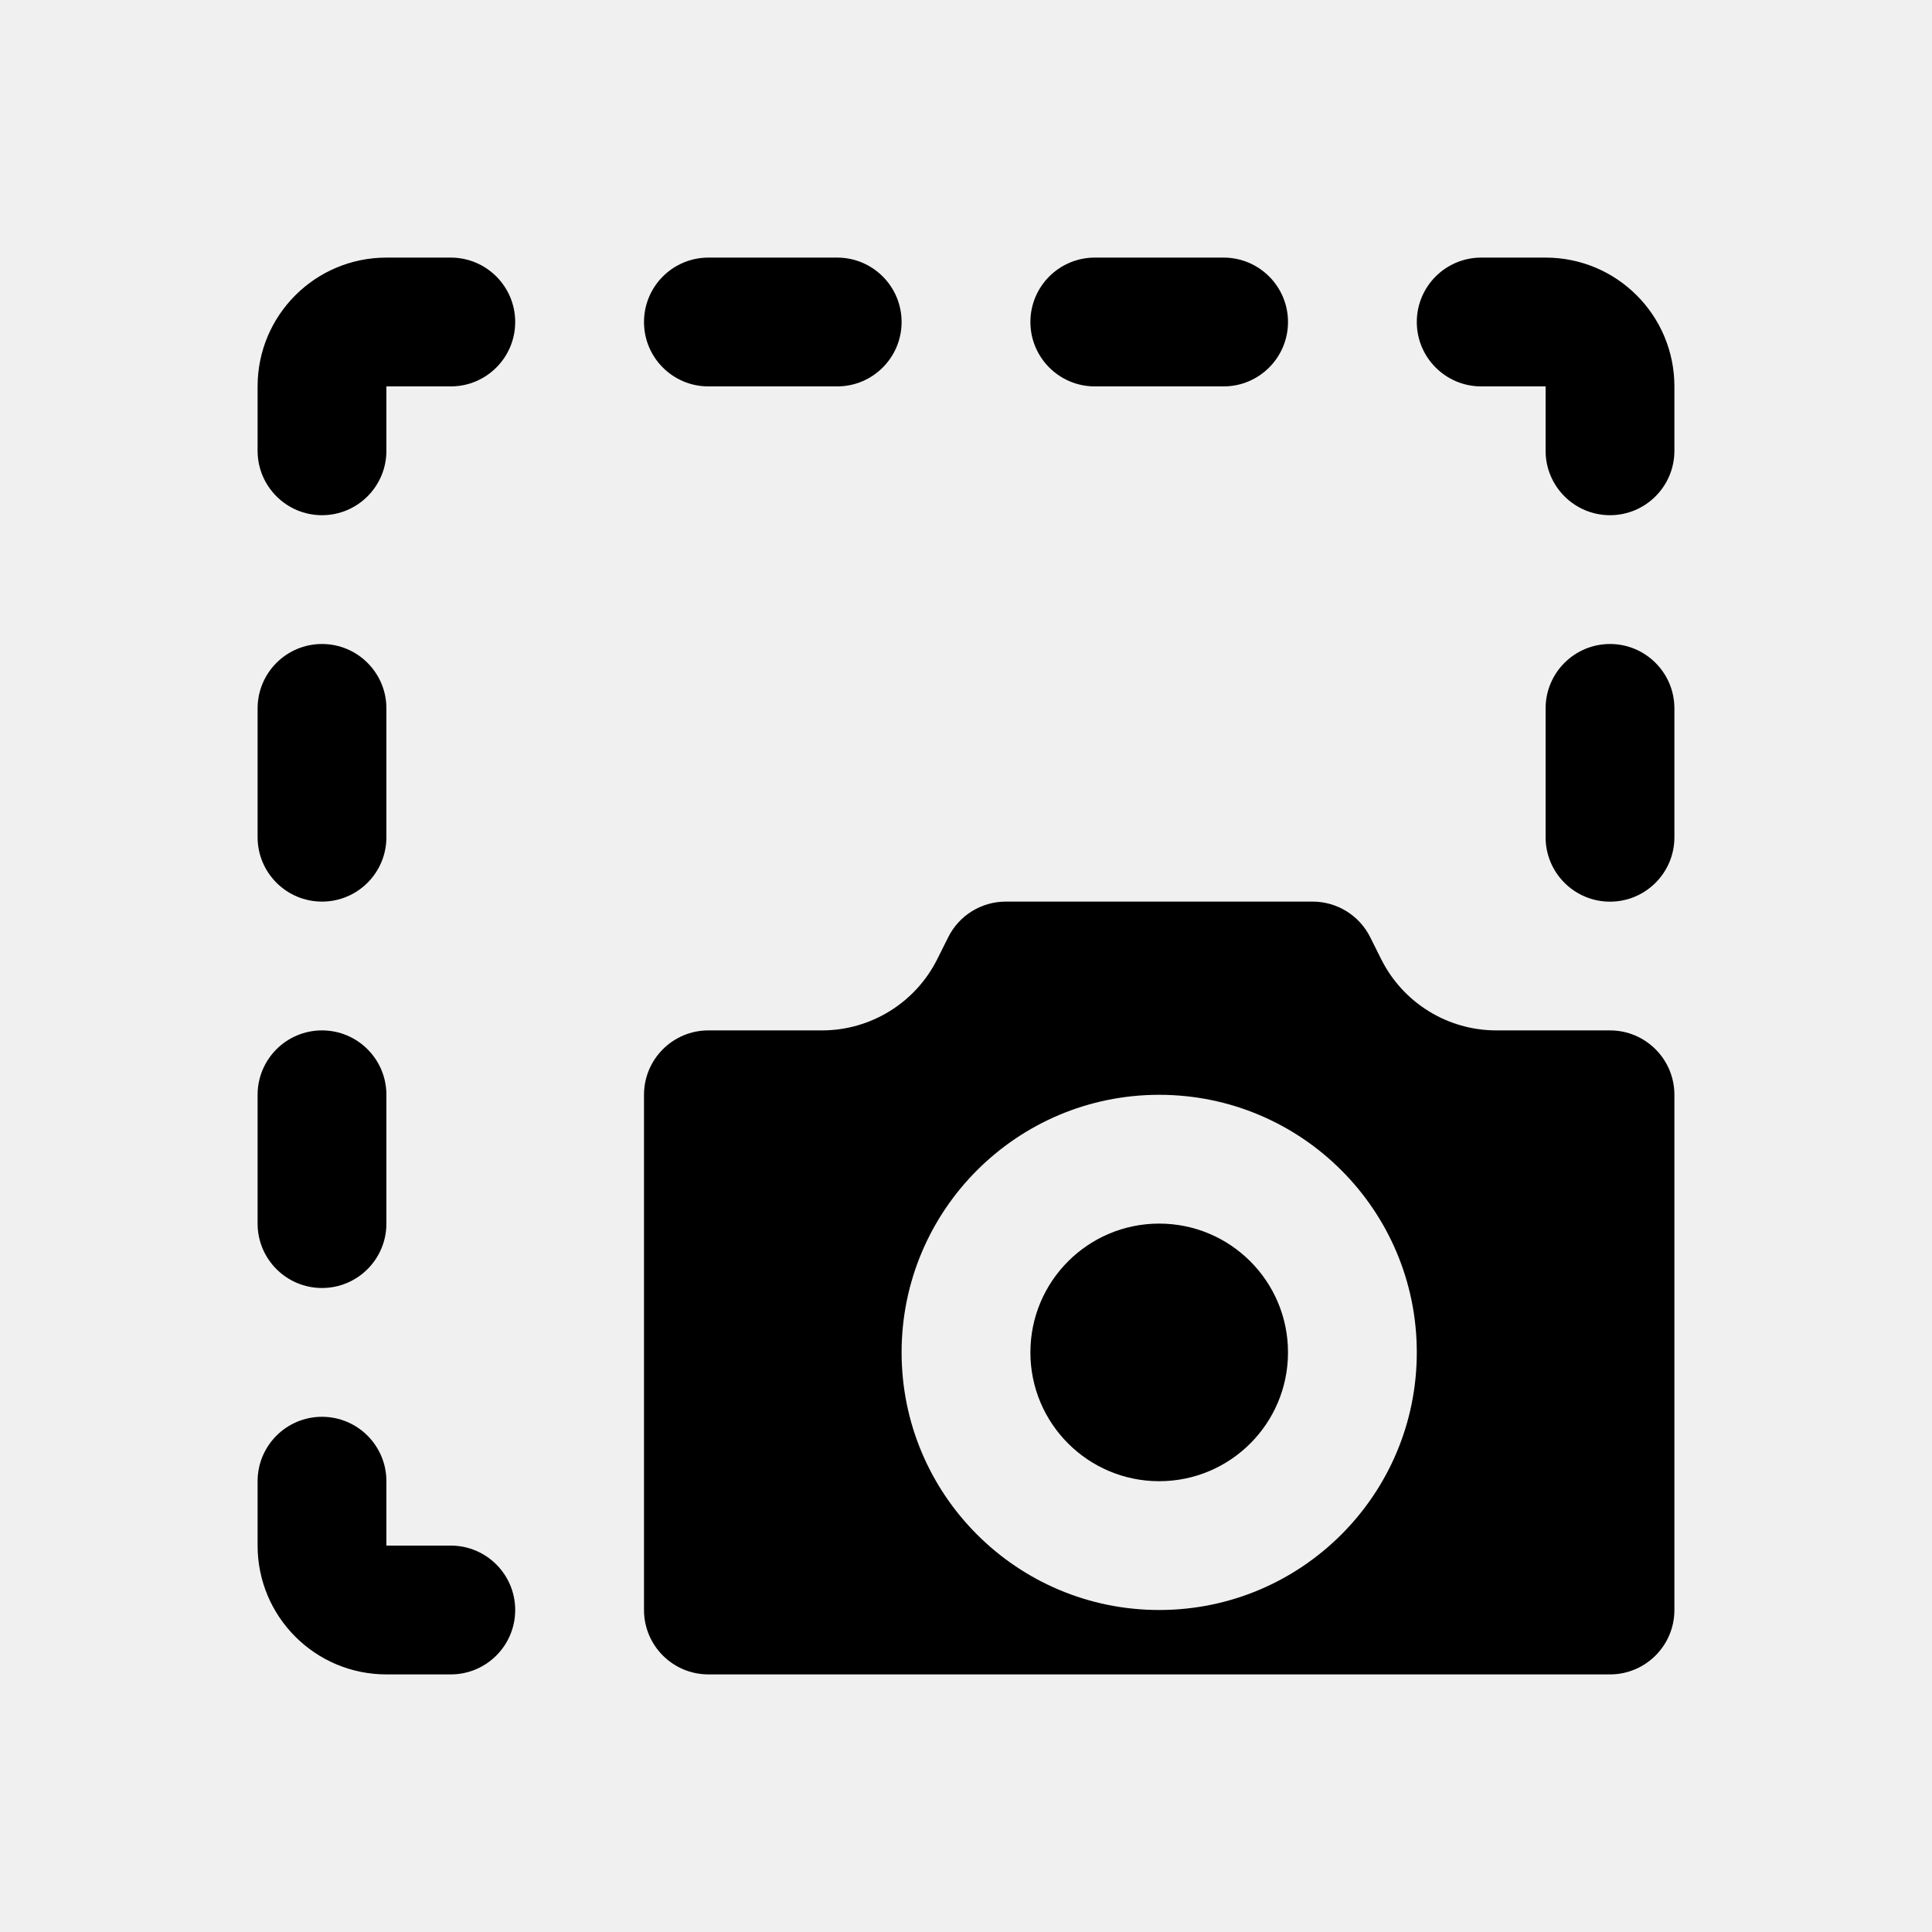
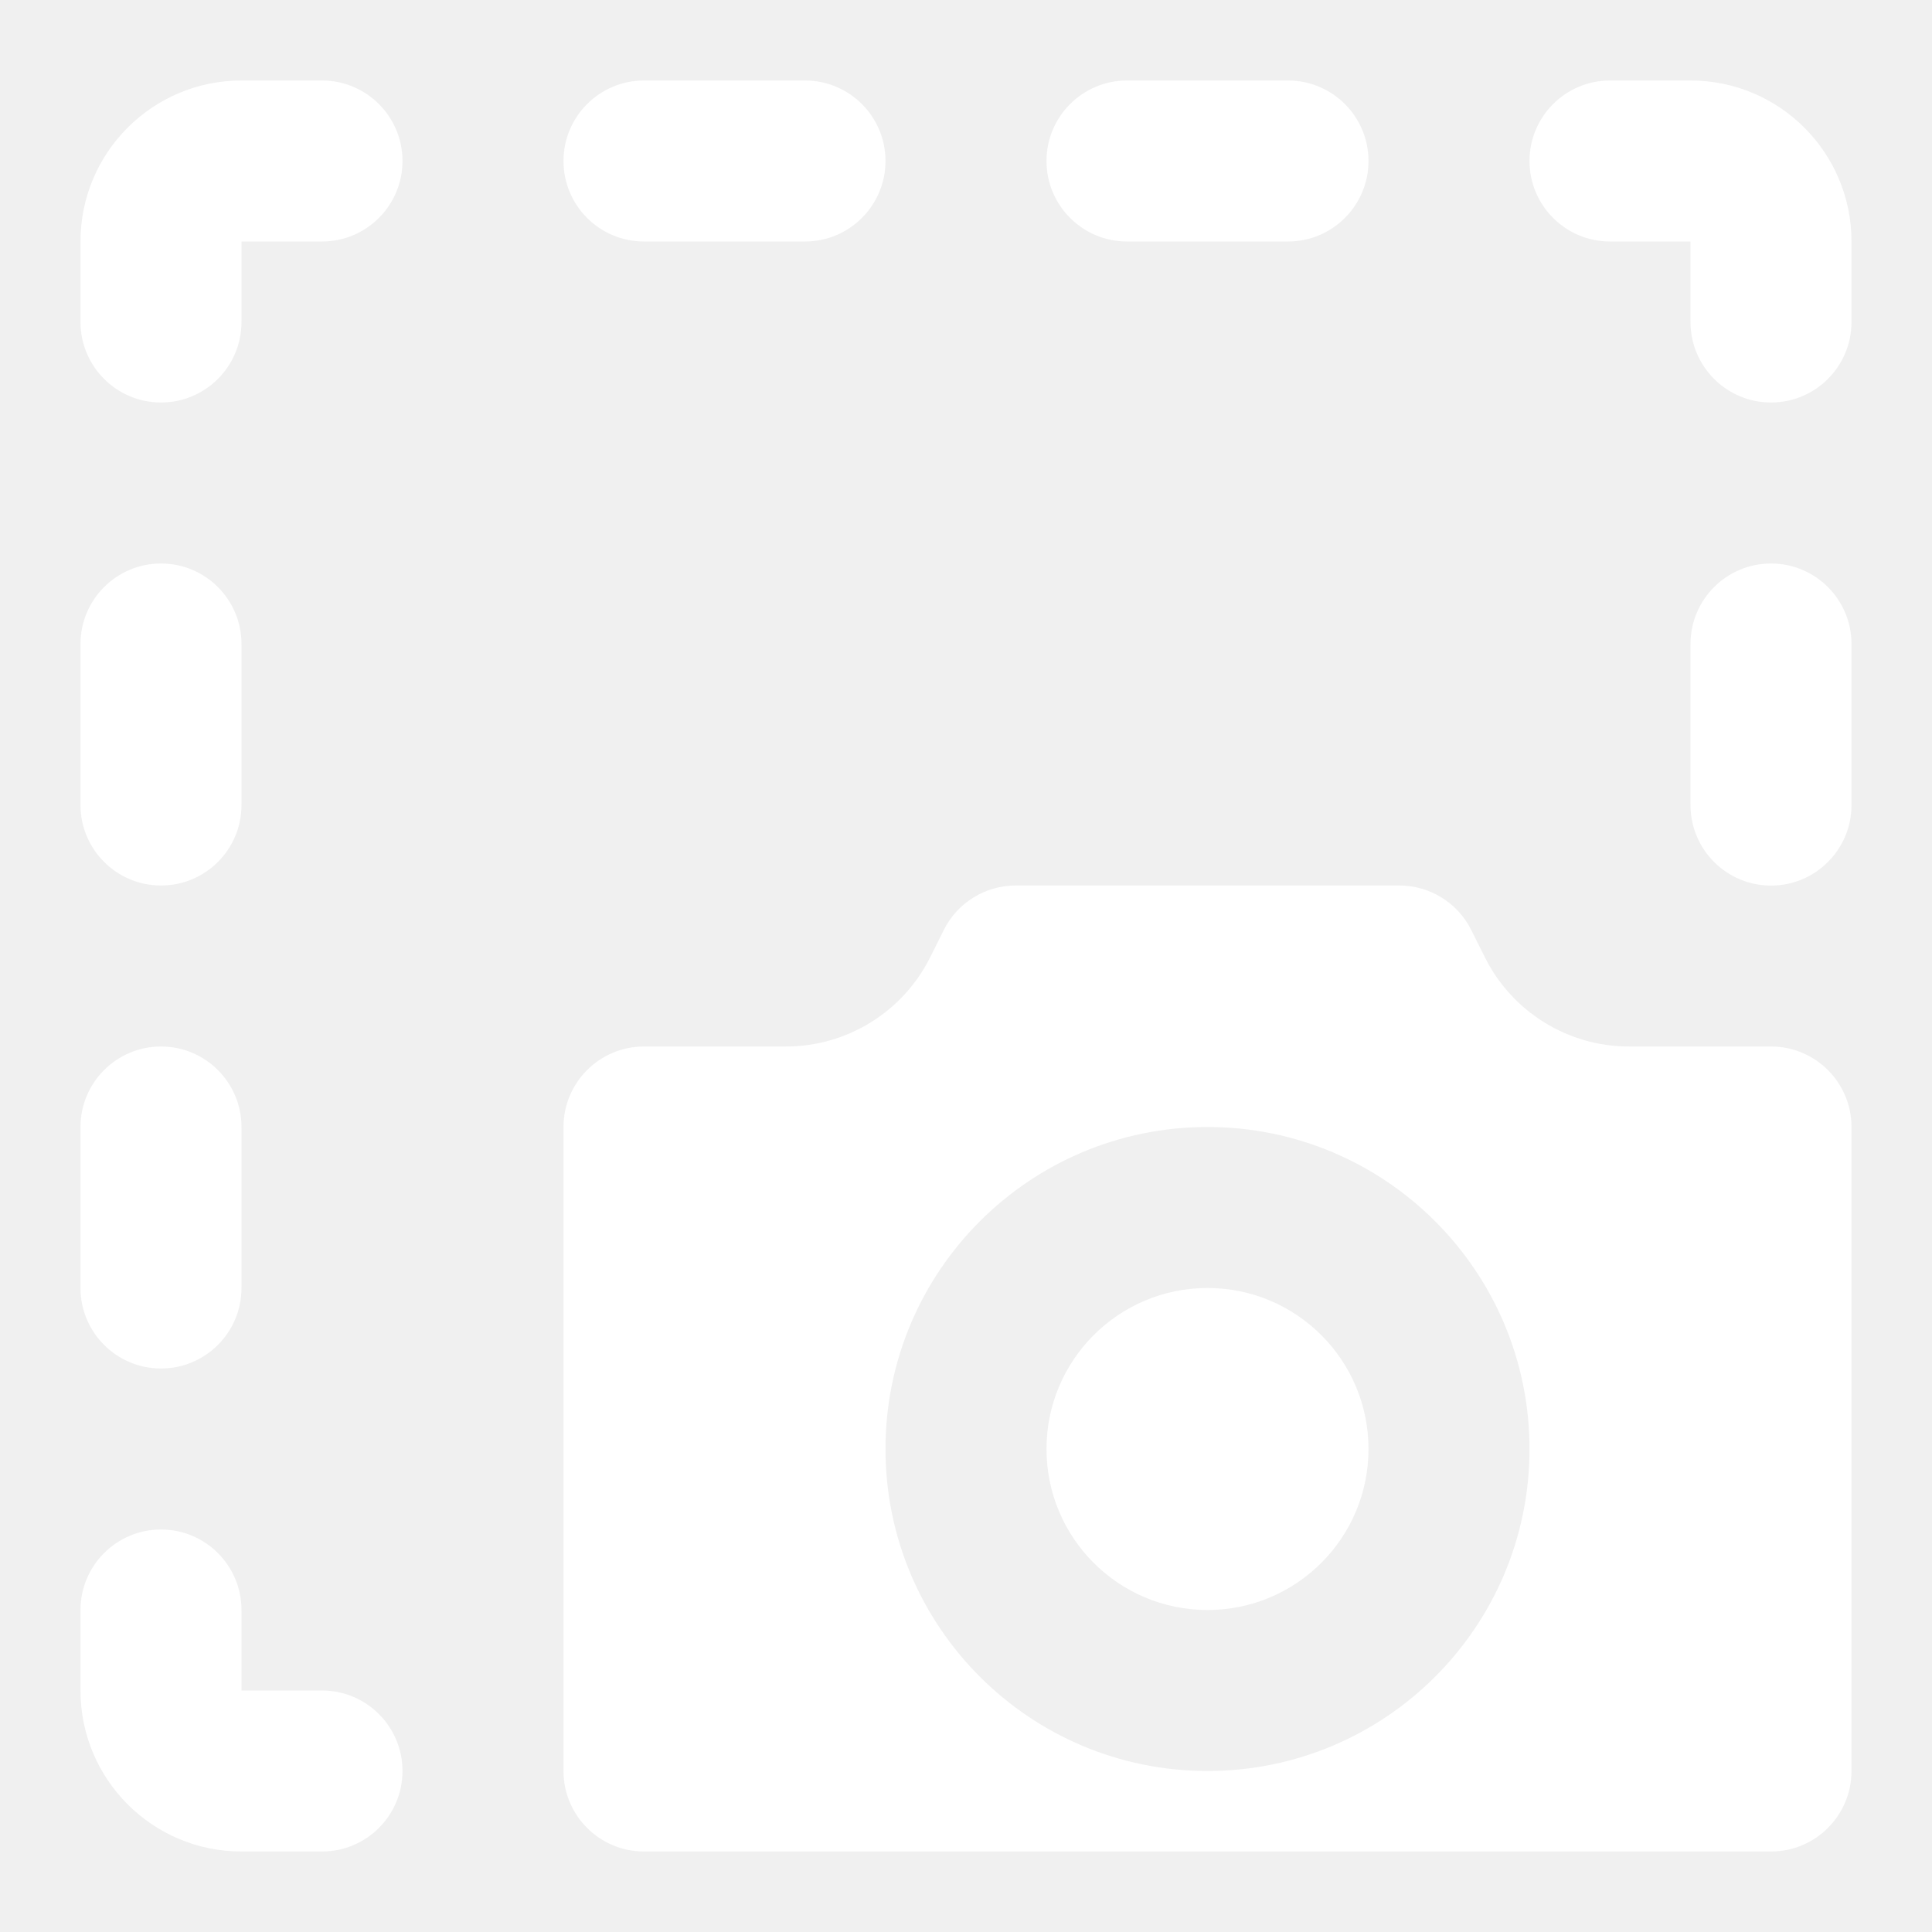
- <svg xmlns="http://www.w3.org/2000/svg" id="Layer_1" style="enable-background:new 0 0 30 30;" version="1.1" viewBox="0 0 30 30" xml:space="preserve">
+ <svg xmlns="http://www.w3.org/2000/svg" id="Layer_1" style="enable-background:new 3 3 24 24;" version="1.1" viewBox="3 3 24 24" xml:space="preserve" fill="#ffffff">
  <g>
    <path d="M6,19V17c0-0.552-0.448-1-1-1H5c-0.552,0-1,0.448-1,1V19c0,0.552,0.448,1,1,1H5C5.552,20,6,19.552,6,19z" />
    <path d="M10,5L10,5c0,0.553,0.448,1,1,1H13c0.552,0,1-0.448,1-1V5c0-0.552-0.448-1-1-1H11C10.448,4,10,4.448,10,5z" />
    <path d="M5,14L5,14c0.553,0,1-0.448,1-1V11c0-0.552-0.448-1-1-1H5c-0.552,0-1,0.448-1,1V13C4,13.552,4.448,14,5,14z" />
    <path d="M23,6h1l0,1c0,0.552,0.448,1,1,1h0c0.552,0,1-0.448,1-1V6c0-1.105-0.895-2-2-2h-1c-0.552,0-1,0.448-1,1v0   C22,5.552,22.448,6,23,6z" />
    <path d="M16,5L16,5c0,0.552,0.448,1,1,1h2c0.552,0,1-0.448,1-1v0c0-0.552-0.448-1-1-1h-2C16.448,4,16,4.448,16,5z" />
    <path d="M7,24H6v-1c0-0.552-0.448-1-1-1H5c-0.552,0-1,0.448-1,1v1c0,1.105,0.895,2,2,2h1c0.552,0,1-0.448,1-1V25   C8,24.448,7.552,24,7,24z" />
    <path d="M6,7V6h1c0.552,0,1-0.448,1-1V5c0-0.552-0.448-1-1-1H6C4.895,4,4,4.895,4,6v1c0,0.552,0.448,1,1,1H5C5.552,8,6,7.552,6,7z" />
    <path d="M24,11l0,2.001c0,0.552,0.448,1,1,1h0c0.552,0,1-0.448,1-1V11c0-0.552-0.448-1-1-1h0C24.448,10,24,10.448,24,11z" />
  </g>
  <g>
    <path d="M25,16h-1.764c-0.758,0-1.45-0.428-1.789-1.106l-0.171-0.342C21.107,14.214,20.761,14,20.382,14h-4.764   c-0.379,0-0.725,0.214-0.894,0.553l-0.171,0.342C14.214,15.572,13.521,16,12.764,16H11c-0.552,0-1,0.448-1,1v8c0,0.552,0.448,1,1,1   h14c0.552,0,1-0.448,1-1v-8C26,16.448,25.552,16,25,16z M18,25c-2.209,0-4-1.791-4-4c0-2.209,1.791-4,4-4s4,1.791,4,4   C22,23.209,20.209,25,18,25z" />
    <circle cx="18" cy="21" r="2" />
  </g>
</svg>
